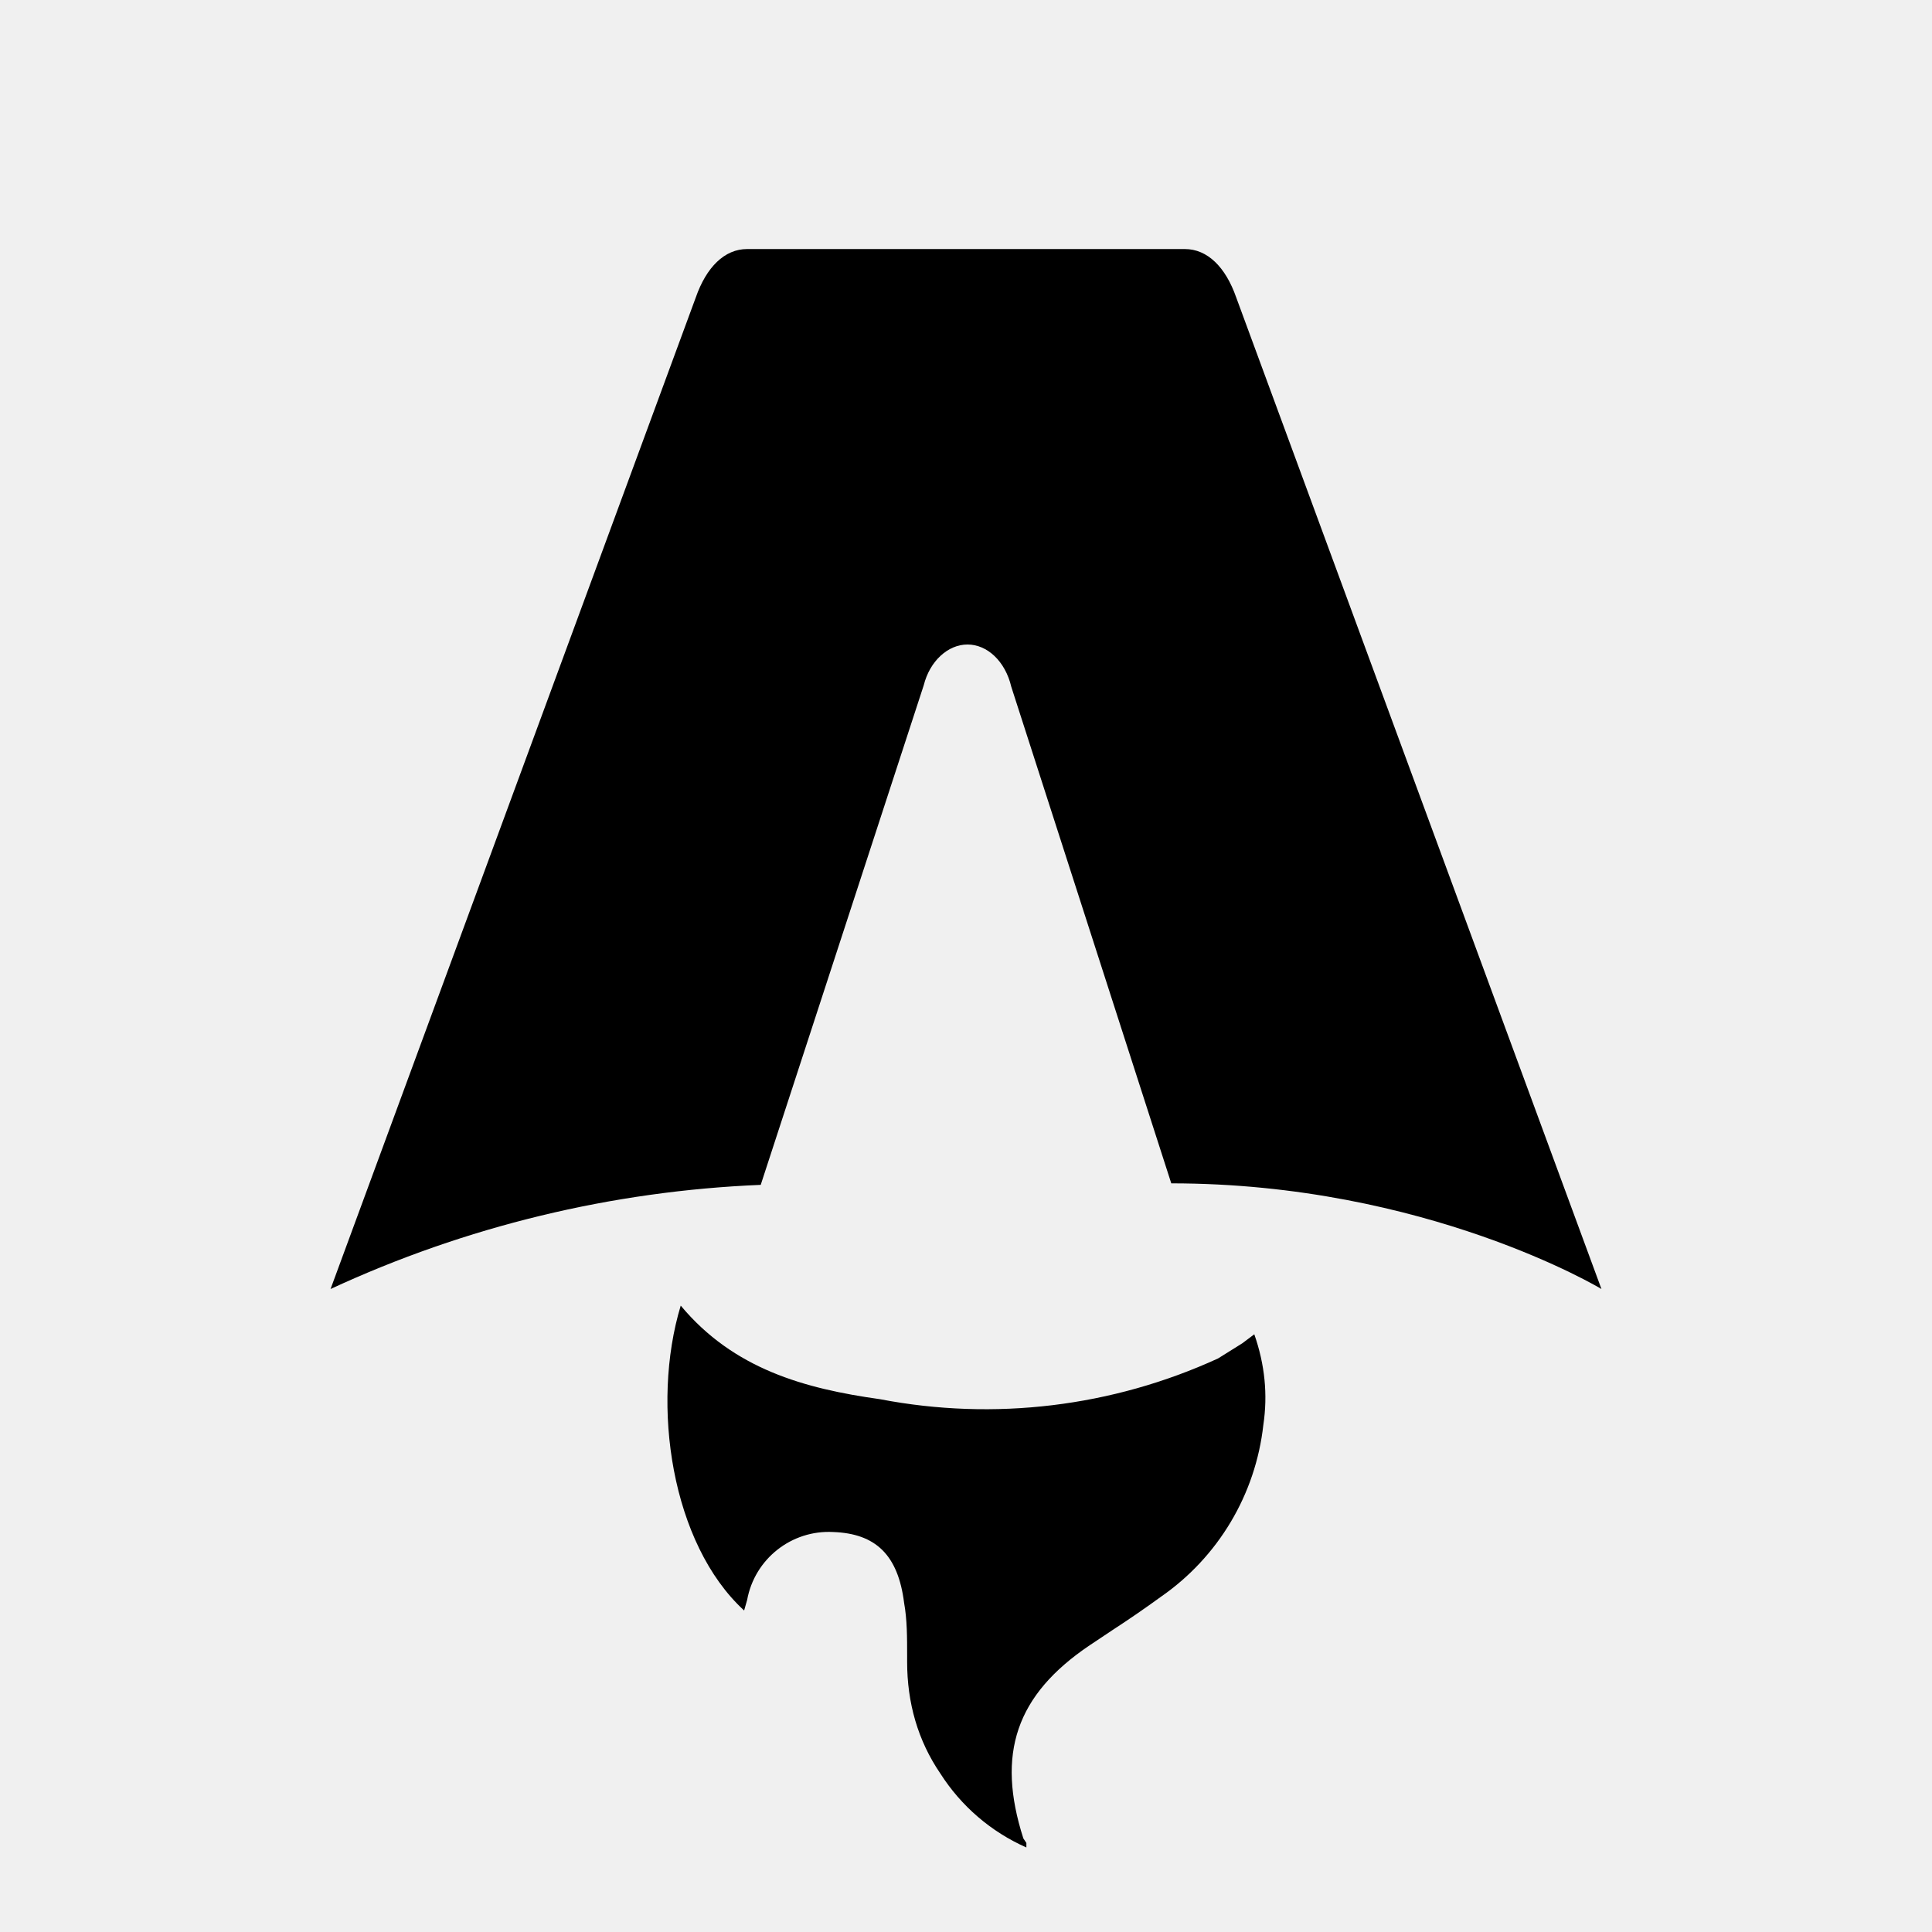
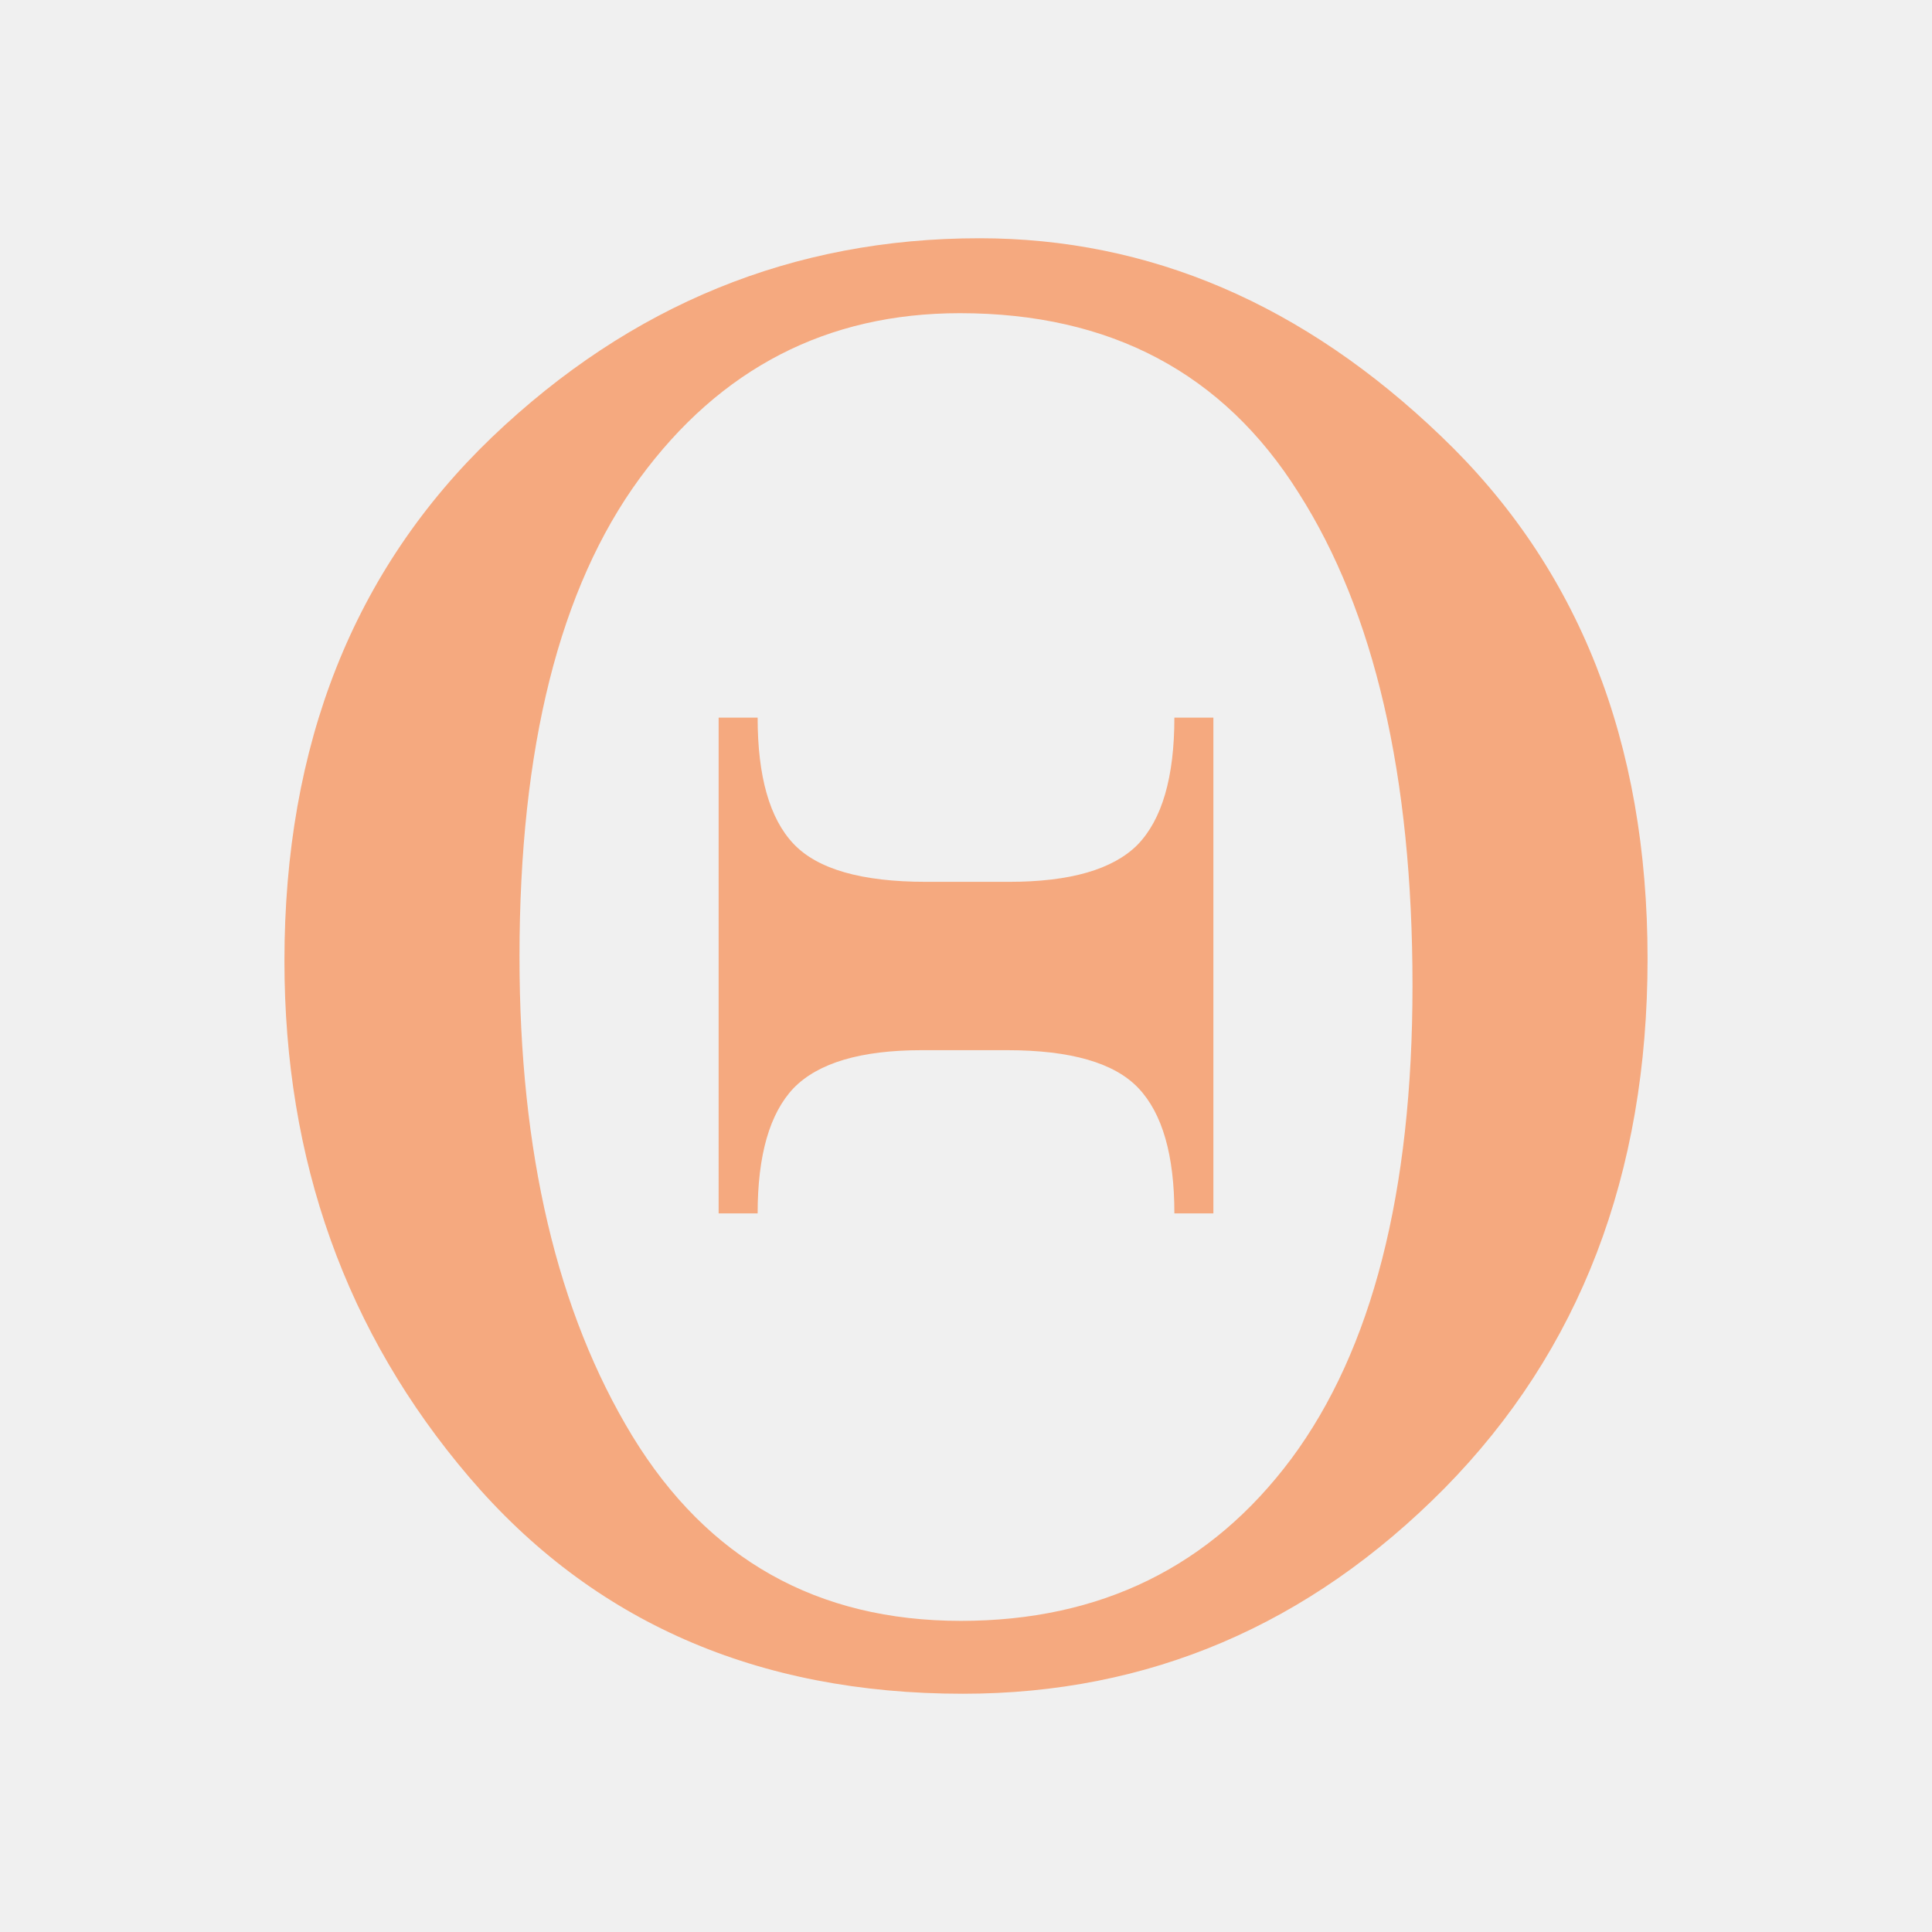
- <svg xmlns="http://www.w3.org/2000/svg" fill="none" viewBox="0 0 128 128">
-   <path d="M50.4 78.5a75.1 75.1 0 0 0-28.5 6.9l24.2-65.7c.7-2 1.9-3.2 3.4-3.2h29c1.5 0 2.7 1.2 3.4 3.2l24.2 65.7s-11.6-7-28.5-7L67 45.5c-.4-1.7-1.6-2.8-2.9-2.8-1.3 0-2.5 1.1-2.9 2.7L50.4 78.5Zm-1.1 28.2Zm-4.2-20.2c-2 6.6-.6 15.8 4.2 20.2a17.5 17.5 0 0 1 .2-.7 5.5 5.5 0 0 1 5.7-4.5c2.8.1 4.3 1.5 4.7 4.7.2 1.1.2 2.3.2 3.5v.4c0 2.7.7 5.2 2.2 7.4a13 13 0 0 0 5.7 4.9v-.3l-.2-.3c-1.8-5.6-.5-9.5 4.4-12.8l1.5-1a73 73 0 0 0 3.2-2.2 16 16 0 0 0 6.8-11.4c.3-2 .1-4-.6-6l-.8.6-1.6 1a37 37 0 0 1-22.4 2.7c-5-.7-9.7-2-13.2-6.2Z" />
-   <style>
-         path { fill: #000; }
-         @media (prefers-color-scheme: dark) {
-             path { fill: #FFF; }
-         }
-     </style>
+ <svg xmlns="http://www.w3.org/2000/svg" version="1.1" width="400" height="400" id="svg1">
+   <defs id="defs1" />
+   <path fill="#f5a97f" d="m 202.763,49.327 q 52.916,0 95.632,41.015 42.715,40.803 42.715,108.17 0,66.943 -42.078,109.658 -42.078,42.503 -99.67,42.503 -63.967,0 -102.22,-44.841 -38.252,-44.841 -38.252,-106.895 0,-67.155 42.927,-108.382 Q 144.958,49.328 202.763,49.328 Z m -4.038,15.514 q -41.228,0 -66.305,34.215 -24.864,34.003 -24.864,99.032 0,60.78 23.376,99.244 23.376,38.252 68.005,38.252 43.353,0 68.43,-33.577 25.077,-33.79 25.077,-97.969 0,-65.029 -23.59,-102.008 Q 245.478,64.841 198.725,64.841 Z m -49.941,83.731 h 8.076 q 0,18.277 7.438,26.139 7.438,7.863 27.415,7.863 h 17.214 q 18.913,0 26.564,-7.65 7.651,-7.863 7.651,-26.351 h 8.076 v 102.645 h -8.076 q 0,-18.064 -7.438,-25.927 -7.438,-7.863 -27.201,-7.863 h -17.639 q -18.913,0 -26.565,7.863 -7.438,7.863 -7.438,25.927 h -8.076 z" id="path1" style="stroke-width:1.147" />
</svg>
